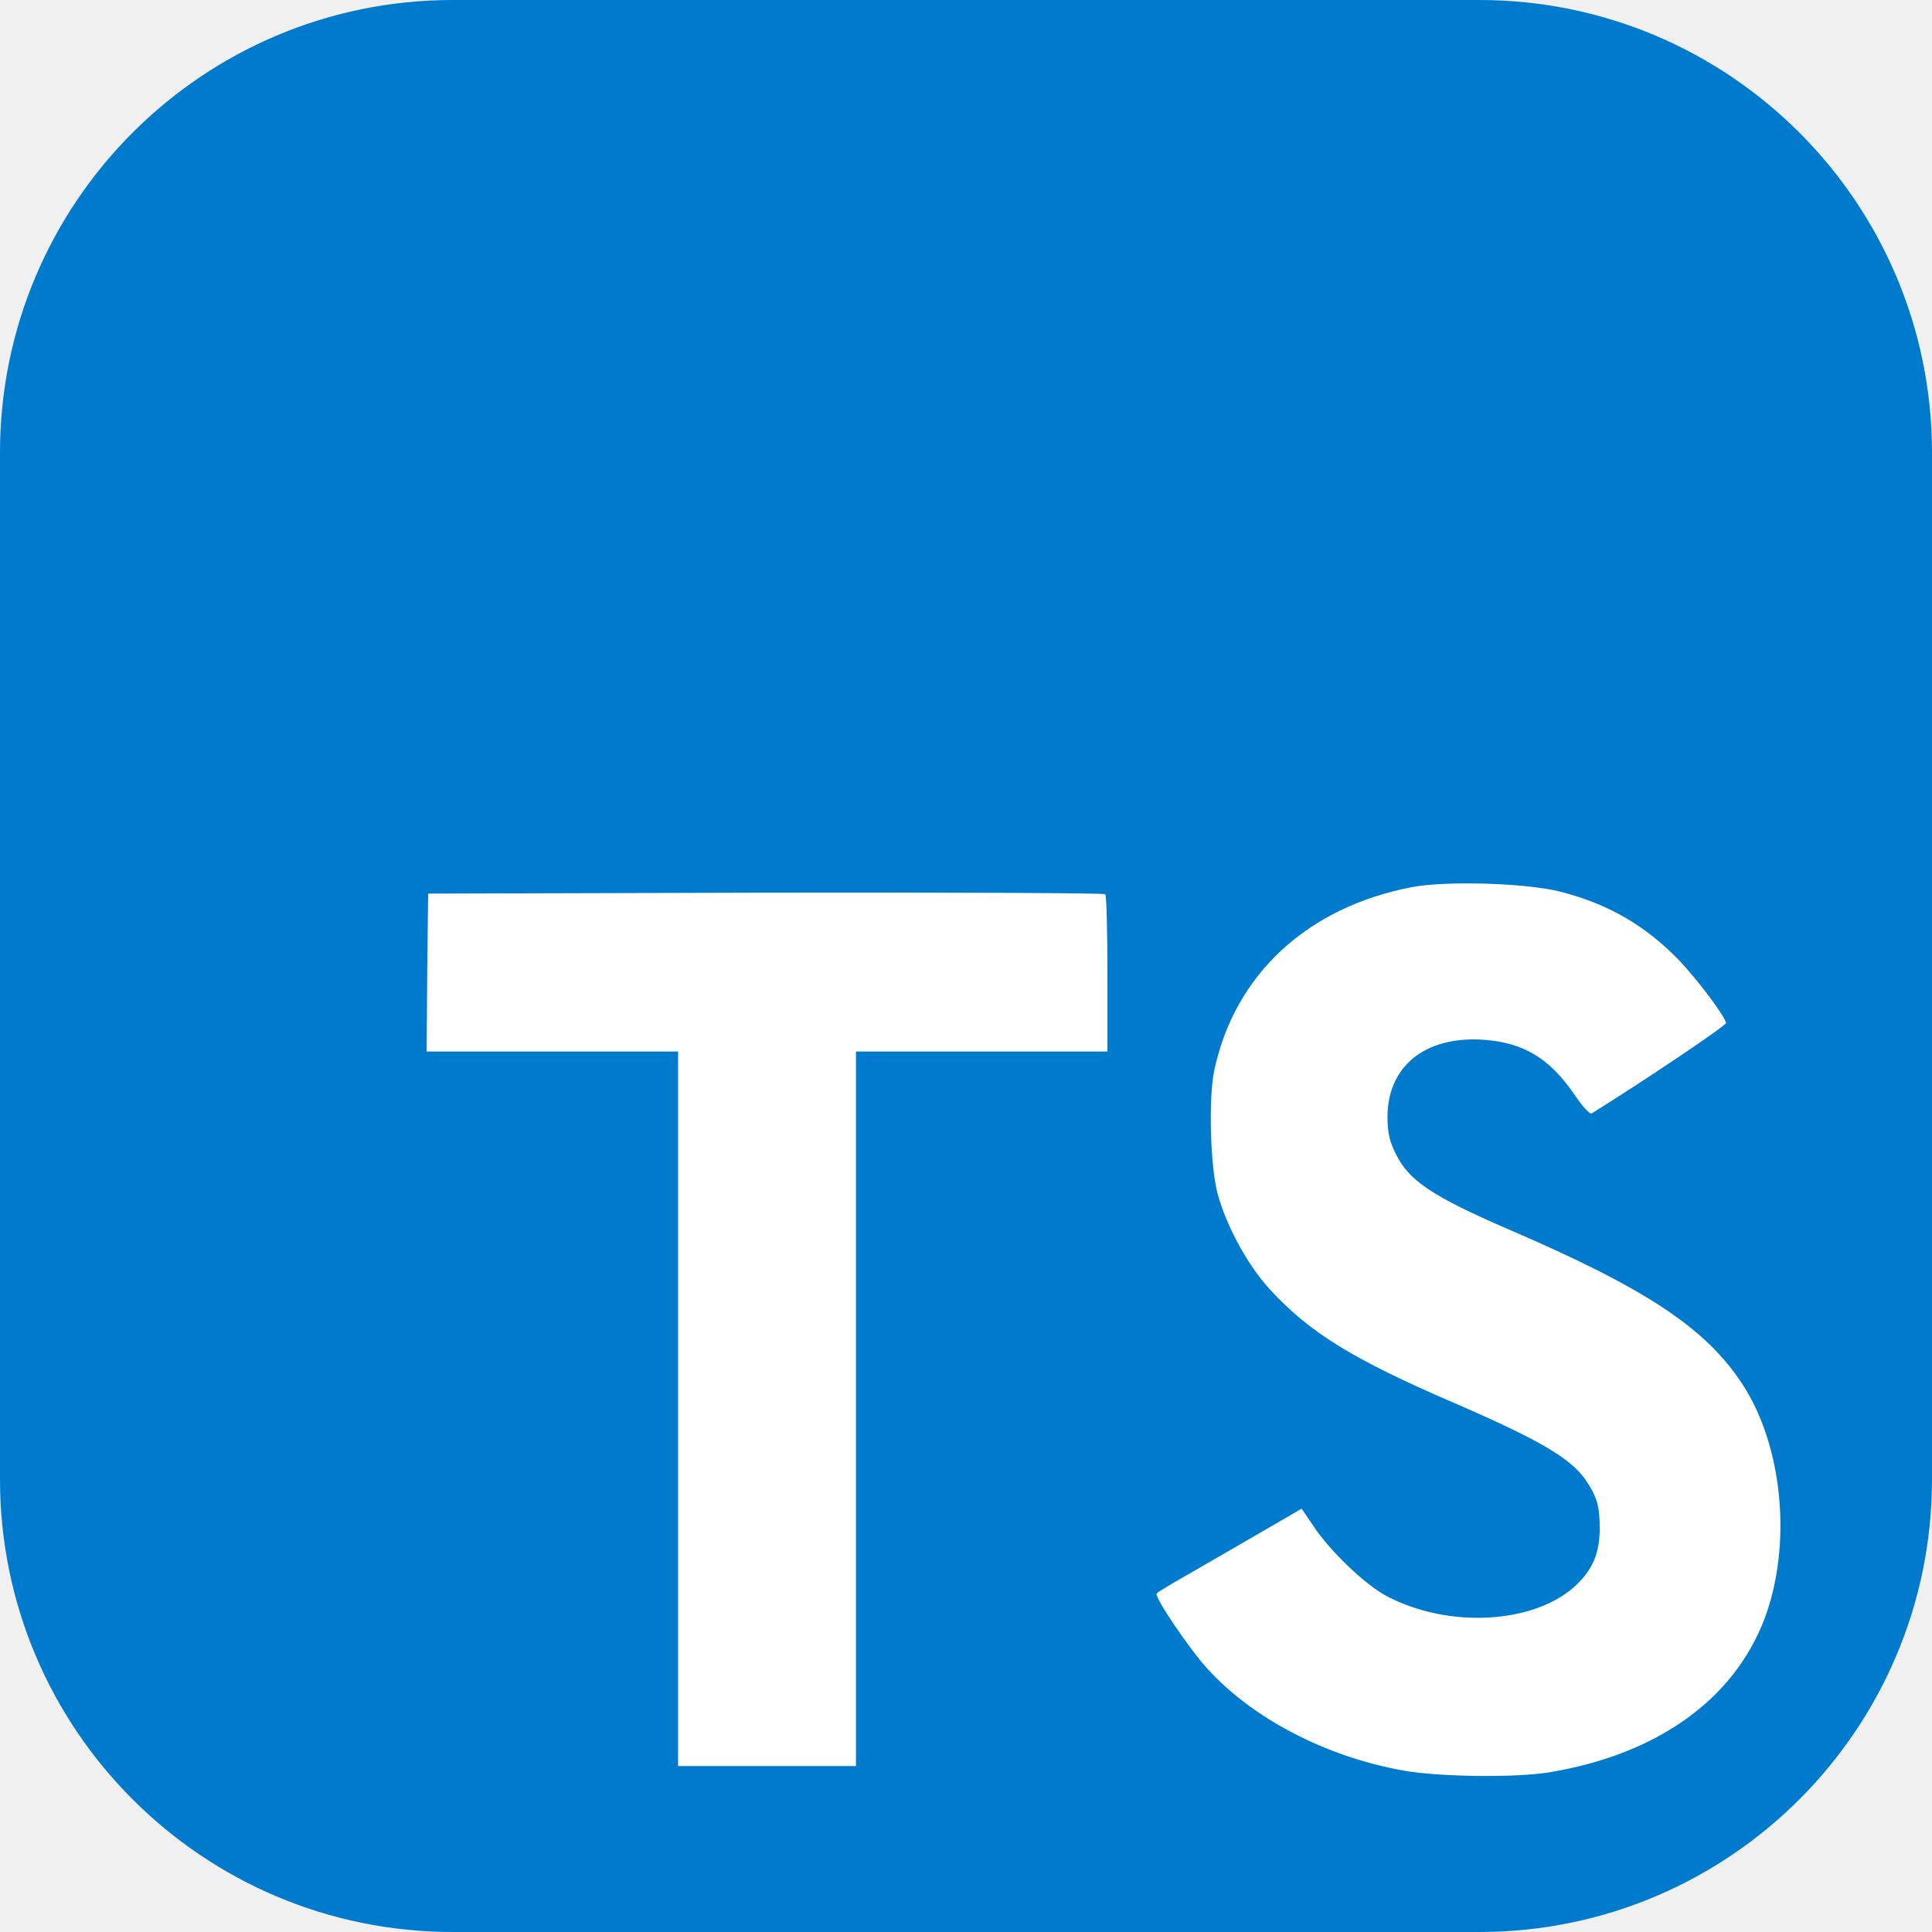
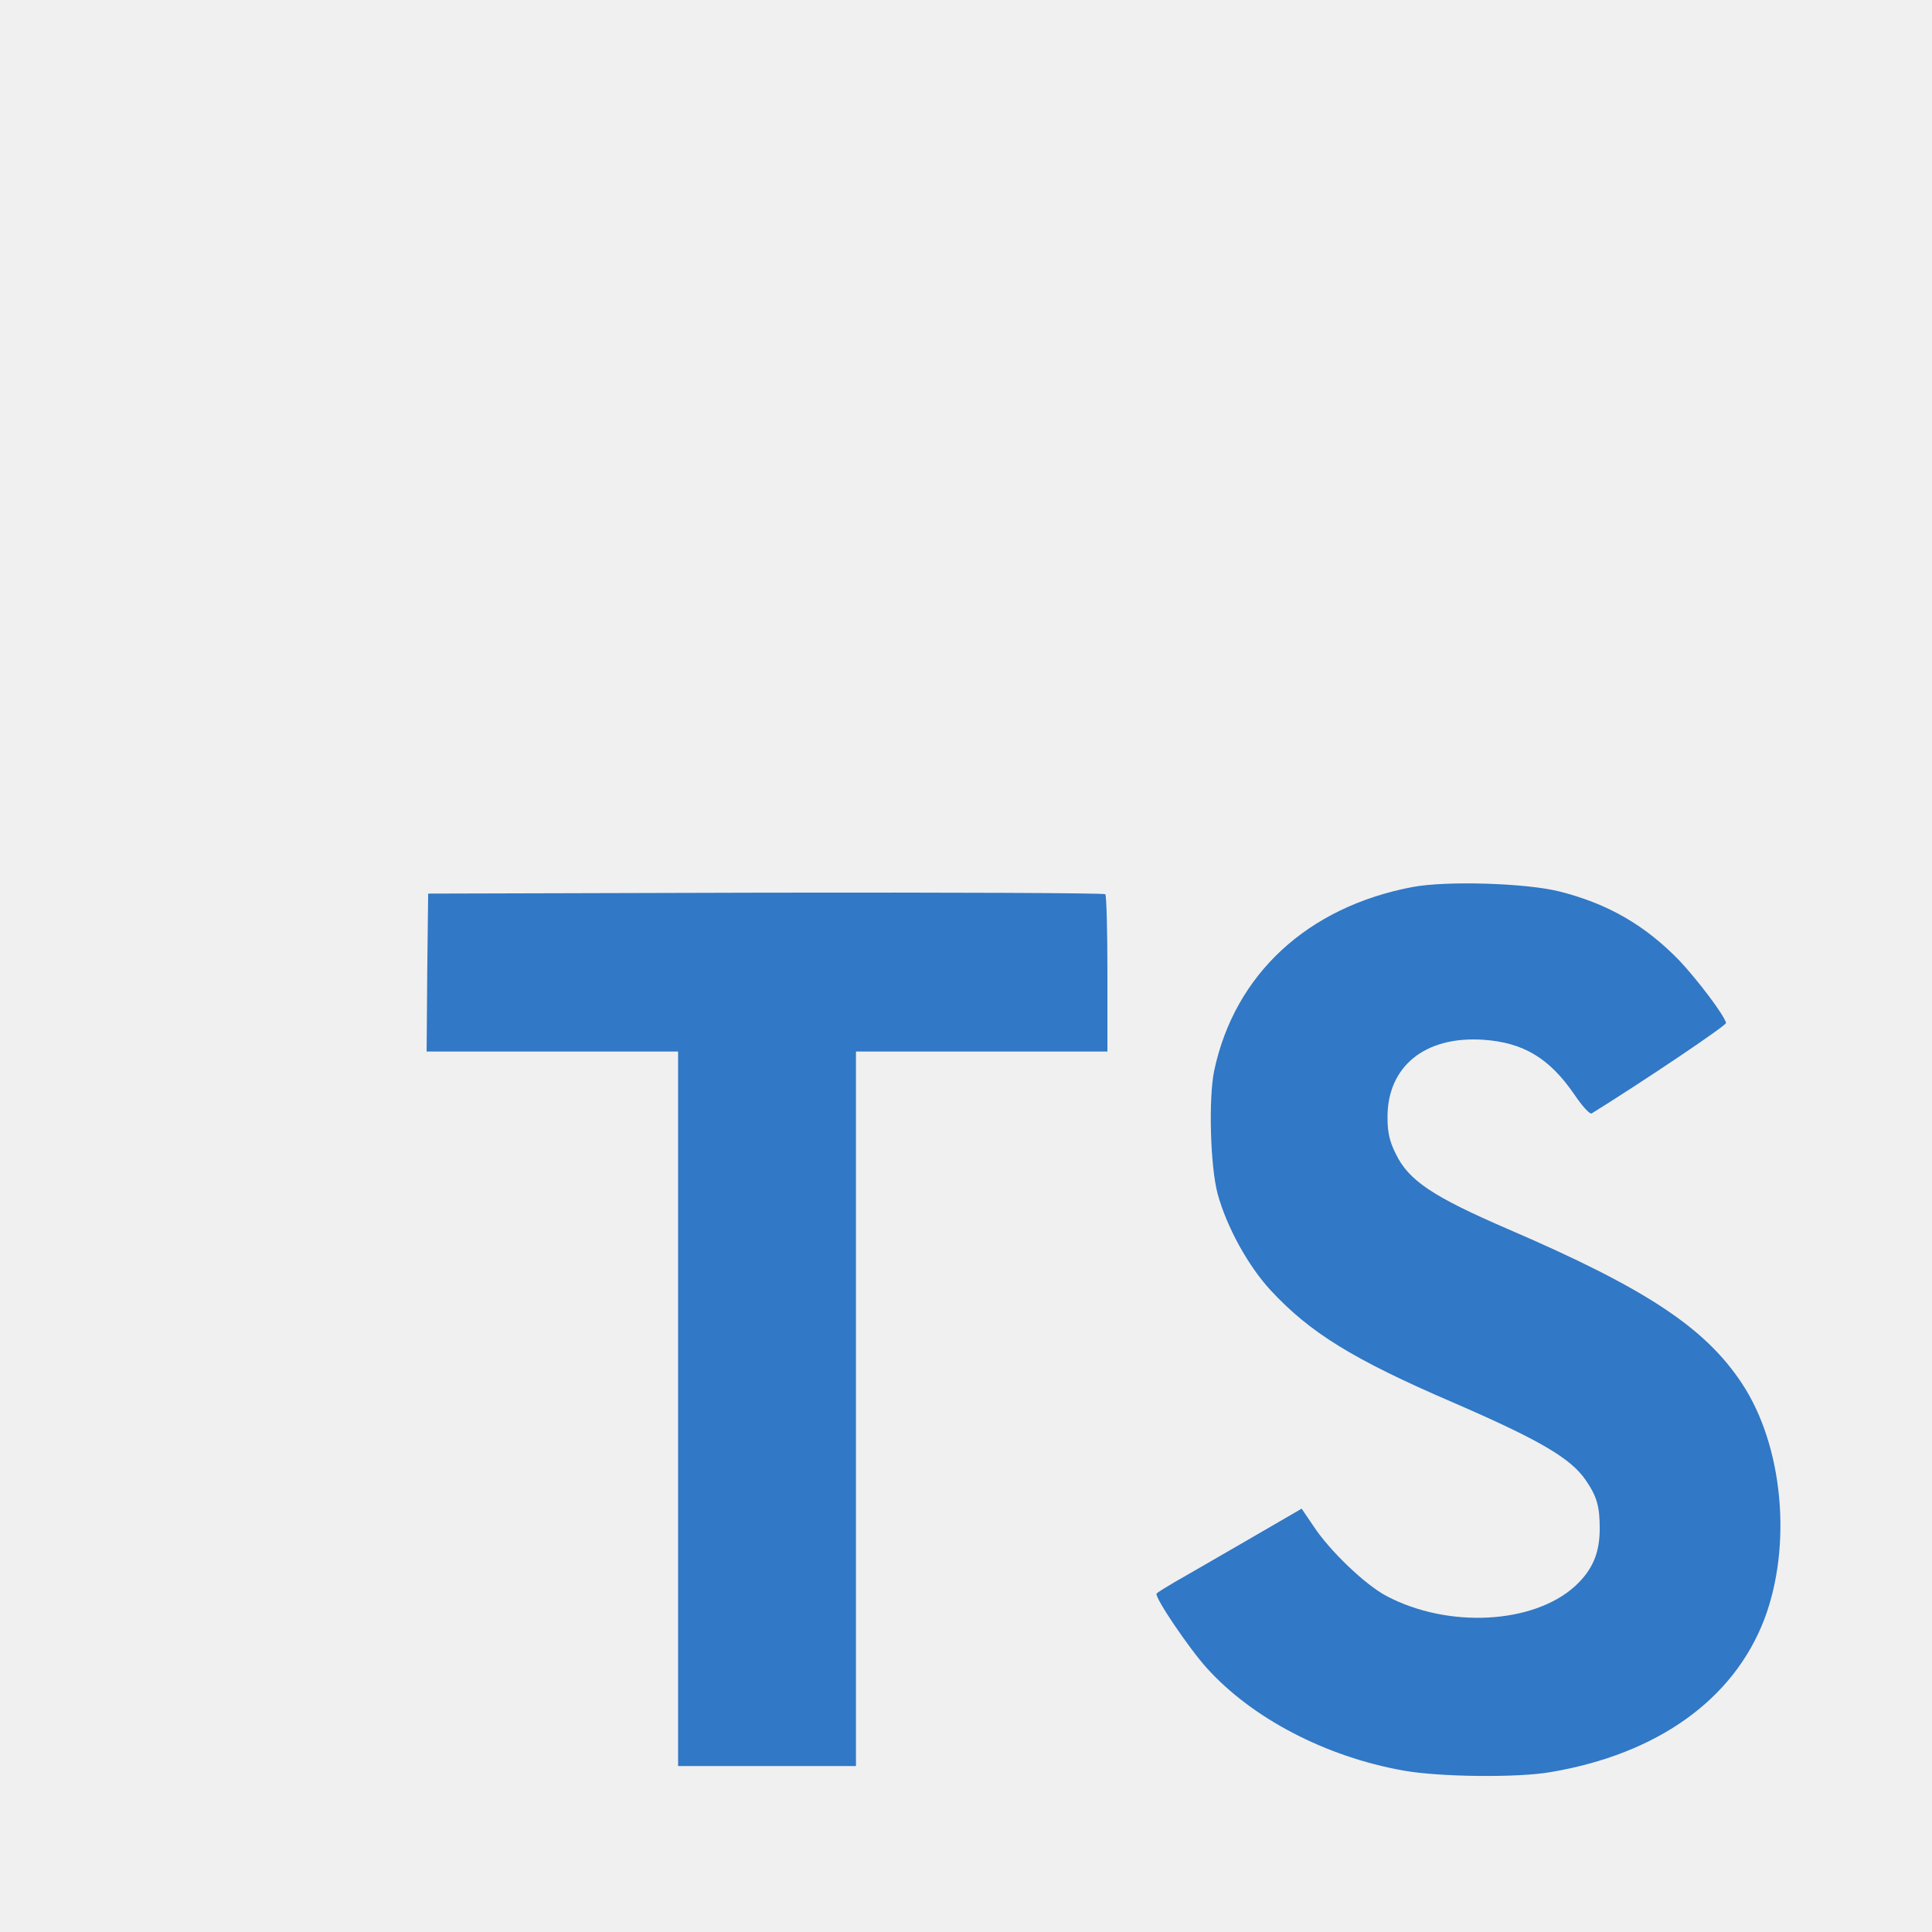
<svg xmlns="http://www.w3.org/2000/svg" width="48" height="48" viewBox="0 0 256 256" fill="none" version="1.1">
  <g transform="translate(0, 0)">
    <svg width="256" height="256" fill="none" viewBox="0 0 256 256">
-       <rect width="256" height="256" fill="#007ACC" rx="60" />
-       <path fill="#fff" d="M56.611 128.849L56.53 139.333H73.19H89.85L89.85 186.673V234.012H101.635H113.419V186.673L113.419 139.333H130.079H146.739V129.052C146.739 123.363 146.618 118.609 146.455 118.487C146.333 118.325 126.056 118.243 101.472 118.284L56.733 118.406L56.611 128.849Z" />
-       <path fill="#fff" d="M206.567 118.108C213.068 119.734 218.026 122.619 222.577 127.332C224.934 129.852 228.428 134.444 228.713 135.541C228.794 135.866 217.66 143.343 210.915 147.528C210.671 147.691 209.695 146.634 208.598 145.009C205.307 140.214 201.853 138.141 196.57 137.776C188.809 137.247 183.811 141.311 183.852 148.097C183.852 150.088 184.136 151.266 184.949 152.892C186.655 156.427 189.825 158.54 199.781 162.847C218.107 170.731 225.949 175.932 230.826 183.327C236.271 191.576 237.49 204.742 233.792 214.535C229.729 225.181 219.651 232.414 205.469 234.812C201.081 235.584 190.678 235.462 185.965 234.609C175.684 232.78 165.932 227.701 159.918 221.037C157.561 218.436 152.969 211.65 153.254 211.162C153.375 211 154.432 210.35 155.61 209.659C156.748 209.009 161.056 206.53 165.119 204.173L172.474 199.906L174.018 202.182C176.172 205.473 180.885 209.984 183.73 211.487C191.897 215.795 203.113 215.185 208.639 210.228C210.996 208.074 211.971 205.839 211.971 202.548C211.971 199.581 211.605 198.281 210.061 196.046C208.07 193.202 204.007 190.804 192.466 185.806C179.26 180.117 173.571 176.582 168.37 170.974C165.363 167.724 162.518 162.522 161.34 158.174C160.365 154.558 160.121 145.496 160.893 141.839C163.615 129.08 173.246 120.181 187.143 117.539C191.654 116.686 202.137 117.011 206.567 118.108Z" />
+       <path fill="#3178C6" d="M56.611 128.849L56.53 139.333H73.19H89.85L89.85 186.673V234.012H101.635H113.419V186.673L113.419 139.333H130.079H146.739V129.052C146.739 123.363 146.618 118.609 146.455 118.487C146.333 118.325 126.056 118.243 101.472 118.284L56.733 118.406L56.611 128.849Z" />
+       <path fill="#3178C6" d="M206.567 118.108C213.068 119.734 218.026 122.619 222.577 127.332C224.934 129.852 228.428 134.444 228.713 135.541C228.794 135.866 217.66 143.343 210.915 147.528C210.671 147.691 209.695 146.634 208.598 145.009C205.307 140.214 201.853 138.141 196.57 137.776C188.809 137.247 183.811 141.311 183.852 148.097C183.852 150.088 184.136 151.266 184.949 152.892C186.655 156.427 189.825 158.54 199.781 162.847C218.107 170.731 225.949 175.932 230.826 183.327C236.271 191.576 237.49 204.742 233.792 214.535C229.729 225.181 219.651 232.414 205.469 234.812C201.081 235.584 190.678 235.462 185.965 234.609C175.684 232.78 165.932 227.701 159.918 221.037C157.561 218.436 152.969 211.65 153.254 211.162C153.375 211 154.432 210.35 155.61 209.659C156.748 209.009 161.056 206.53 165.119 204.173L172.474 199.906L174.018 202.182C176.172 205.473 180.885 209.984 183.73 211.487C191.897 215.795 203.113 215.185 208.639 210.228C210.996 208.074 211.971 205.839 211.971 202.548C211.971 199.581 211.605 198.281 210.061 196.046C208.07 193.202 204.007 190.804 192.466 185.806C179.26 180.117 173.571 176.582 168.37 170.974C165.363 167.724 162.518 162.522 161.34 158.174C160.365 154.558 160.121 145.496 160.893 141.839C163.615 129.08 173.246 120.181 187.143 117.539C191.654 116.686 202.137 117.011 206.567 118.108Z" />
    </svg>
  </g>
</svg>
